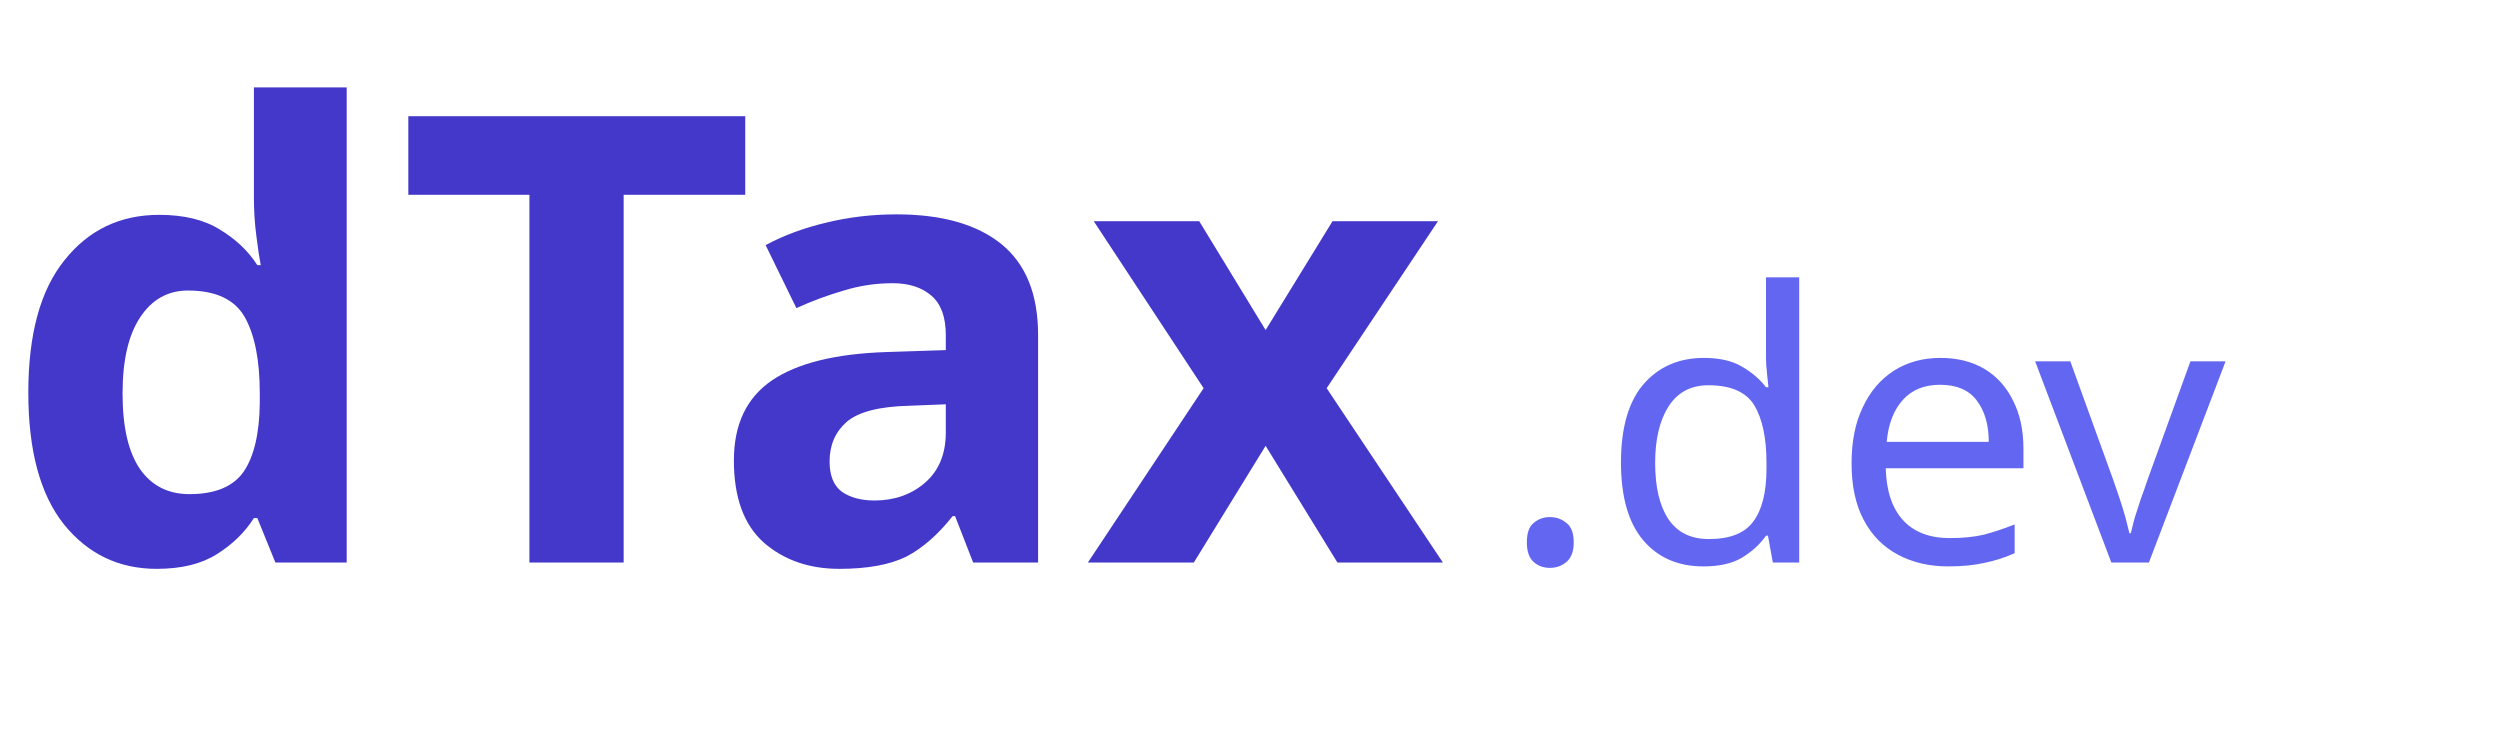
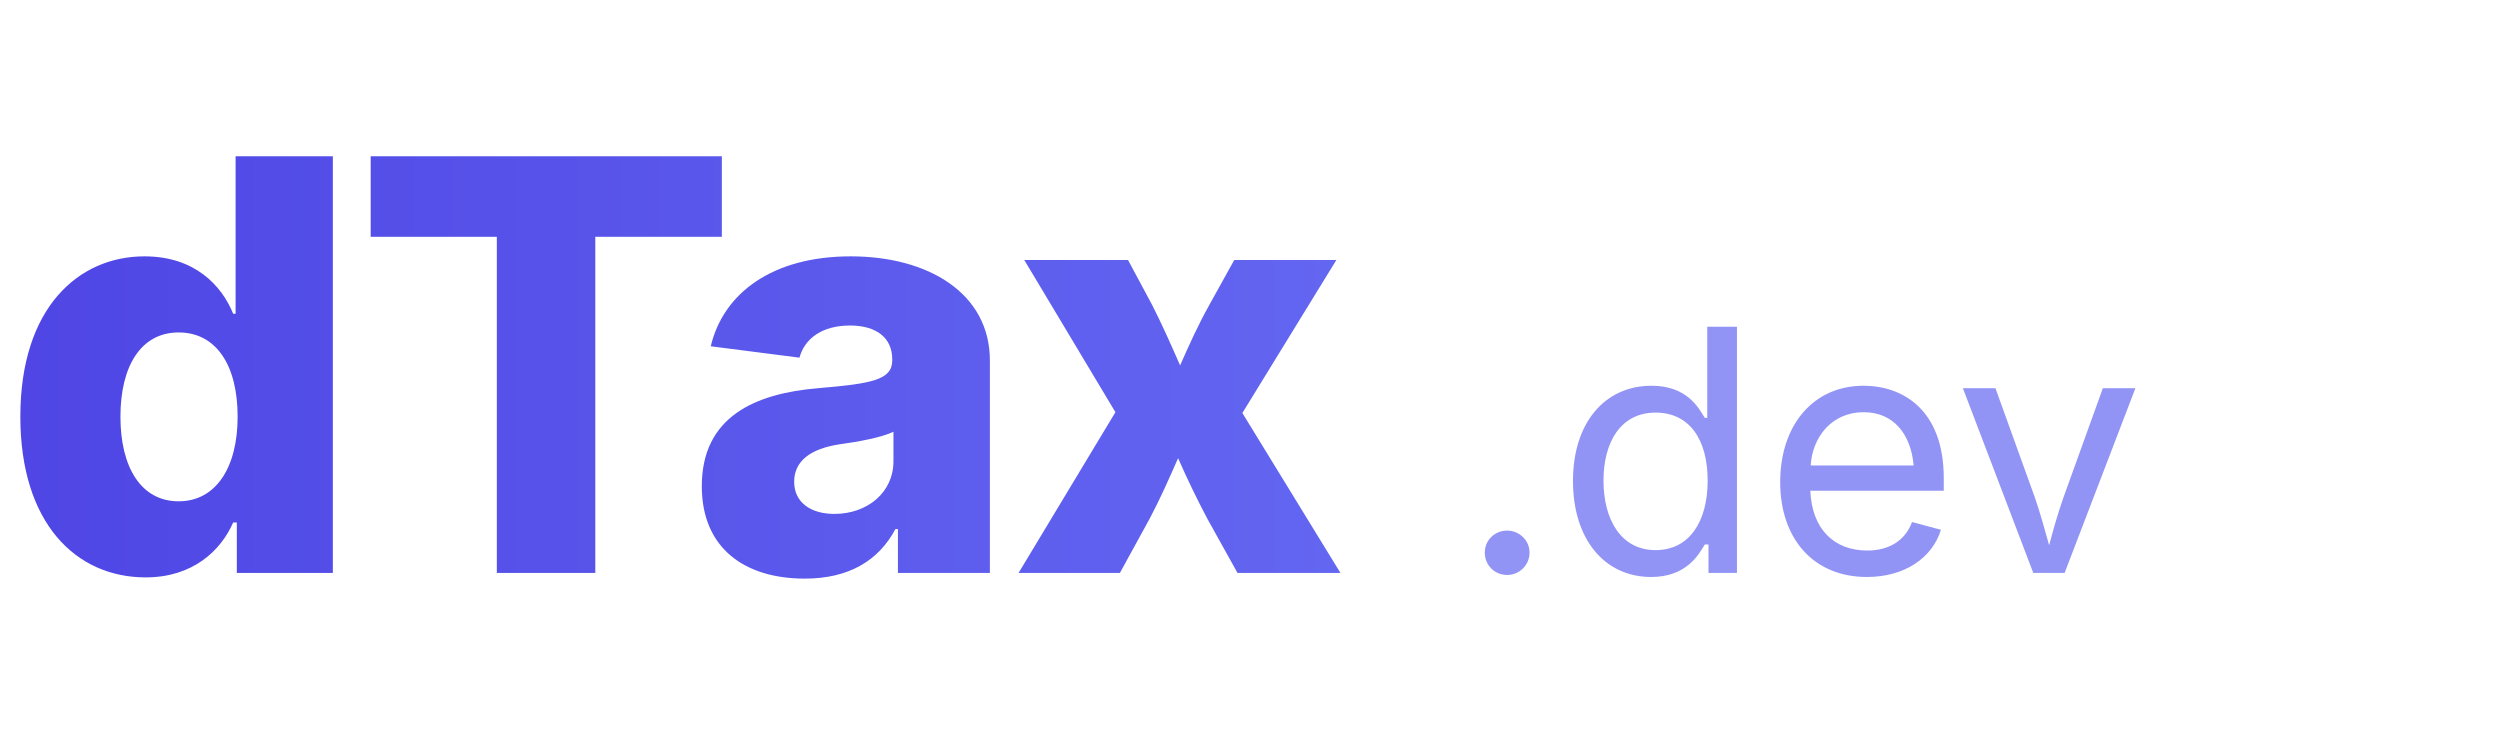
- <svg xmlns="http://www.w3.org/2000/svg" width="80" height="24" viewBox="0 0 80 24">
-   <text x="0" y="18" font-family="system-ui,sans-serif" font-weight="700" font-size="20" fill="#4338ca">dTax</text>
-   <text x="48" y="18" font-family="system-ui,sans-serif" font-weight="400" font-size="12" fill="#6366f1">.dev</text>
+ <svg xmlns="http://www.w3.org/2000/svg" width="96" height="28" viewBox="0 0 96 28">
+   <defs>
+     <linearGradient id="g" x1="0%" y1="0%" x2="100%" y2="0%">
+       <stop offset="0%" stop-color="#4f46e5" />
+       <stop offset="100%" stop-color="#6366f1" />
+     </linearGradient>
+   </defs>
+   <text x="0" y="22" font-family="system-ui,-apple-system,sans-serif" font-weight="800" font-size="22" fill="url(#g)" letter-spacing="-0.5">dTax</text>
+   <text x="56" y="22" font-family="system-ui,-apple-system,sans-serif" font-weight="400" font-size="13" fill="#6366f1" opacity="0.7">.dev</text>
</svg>
